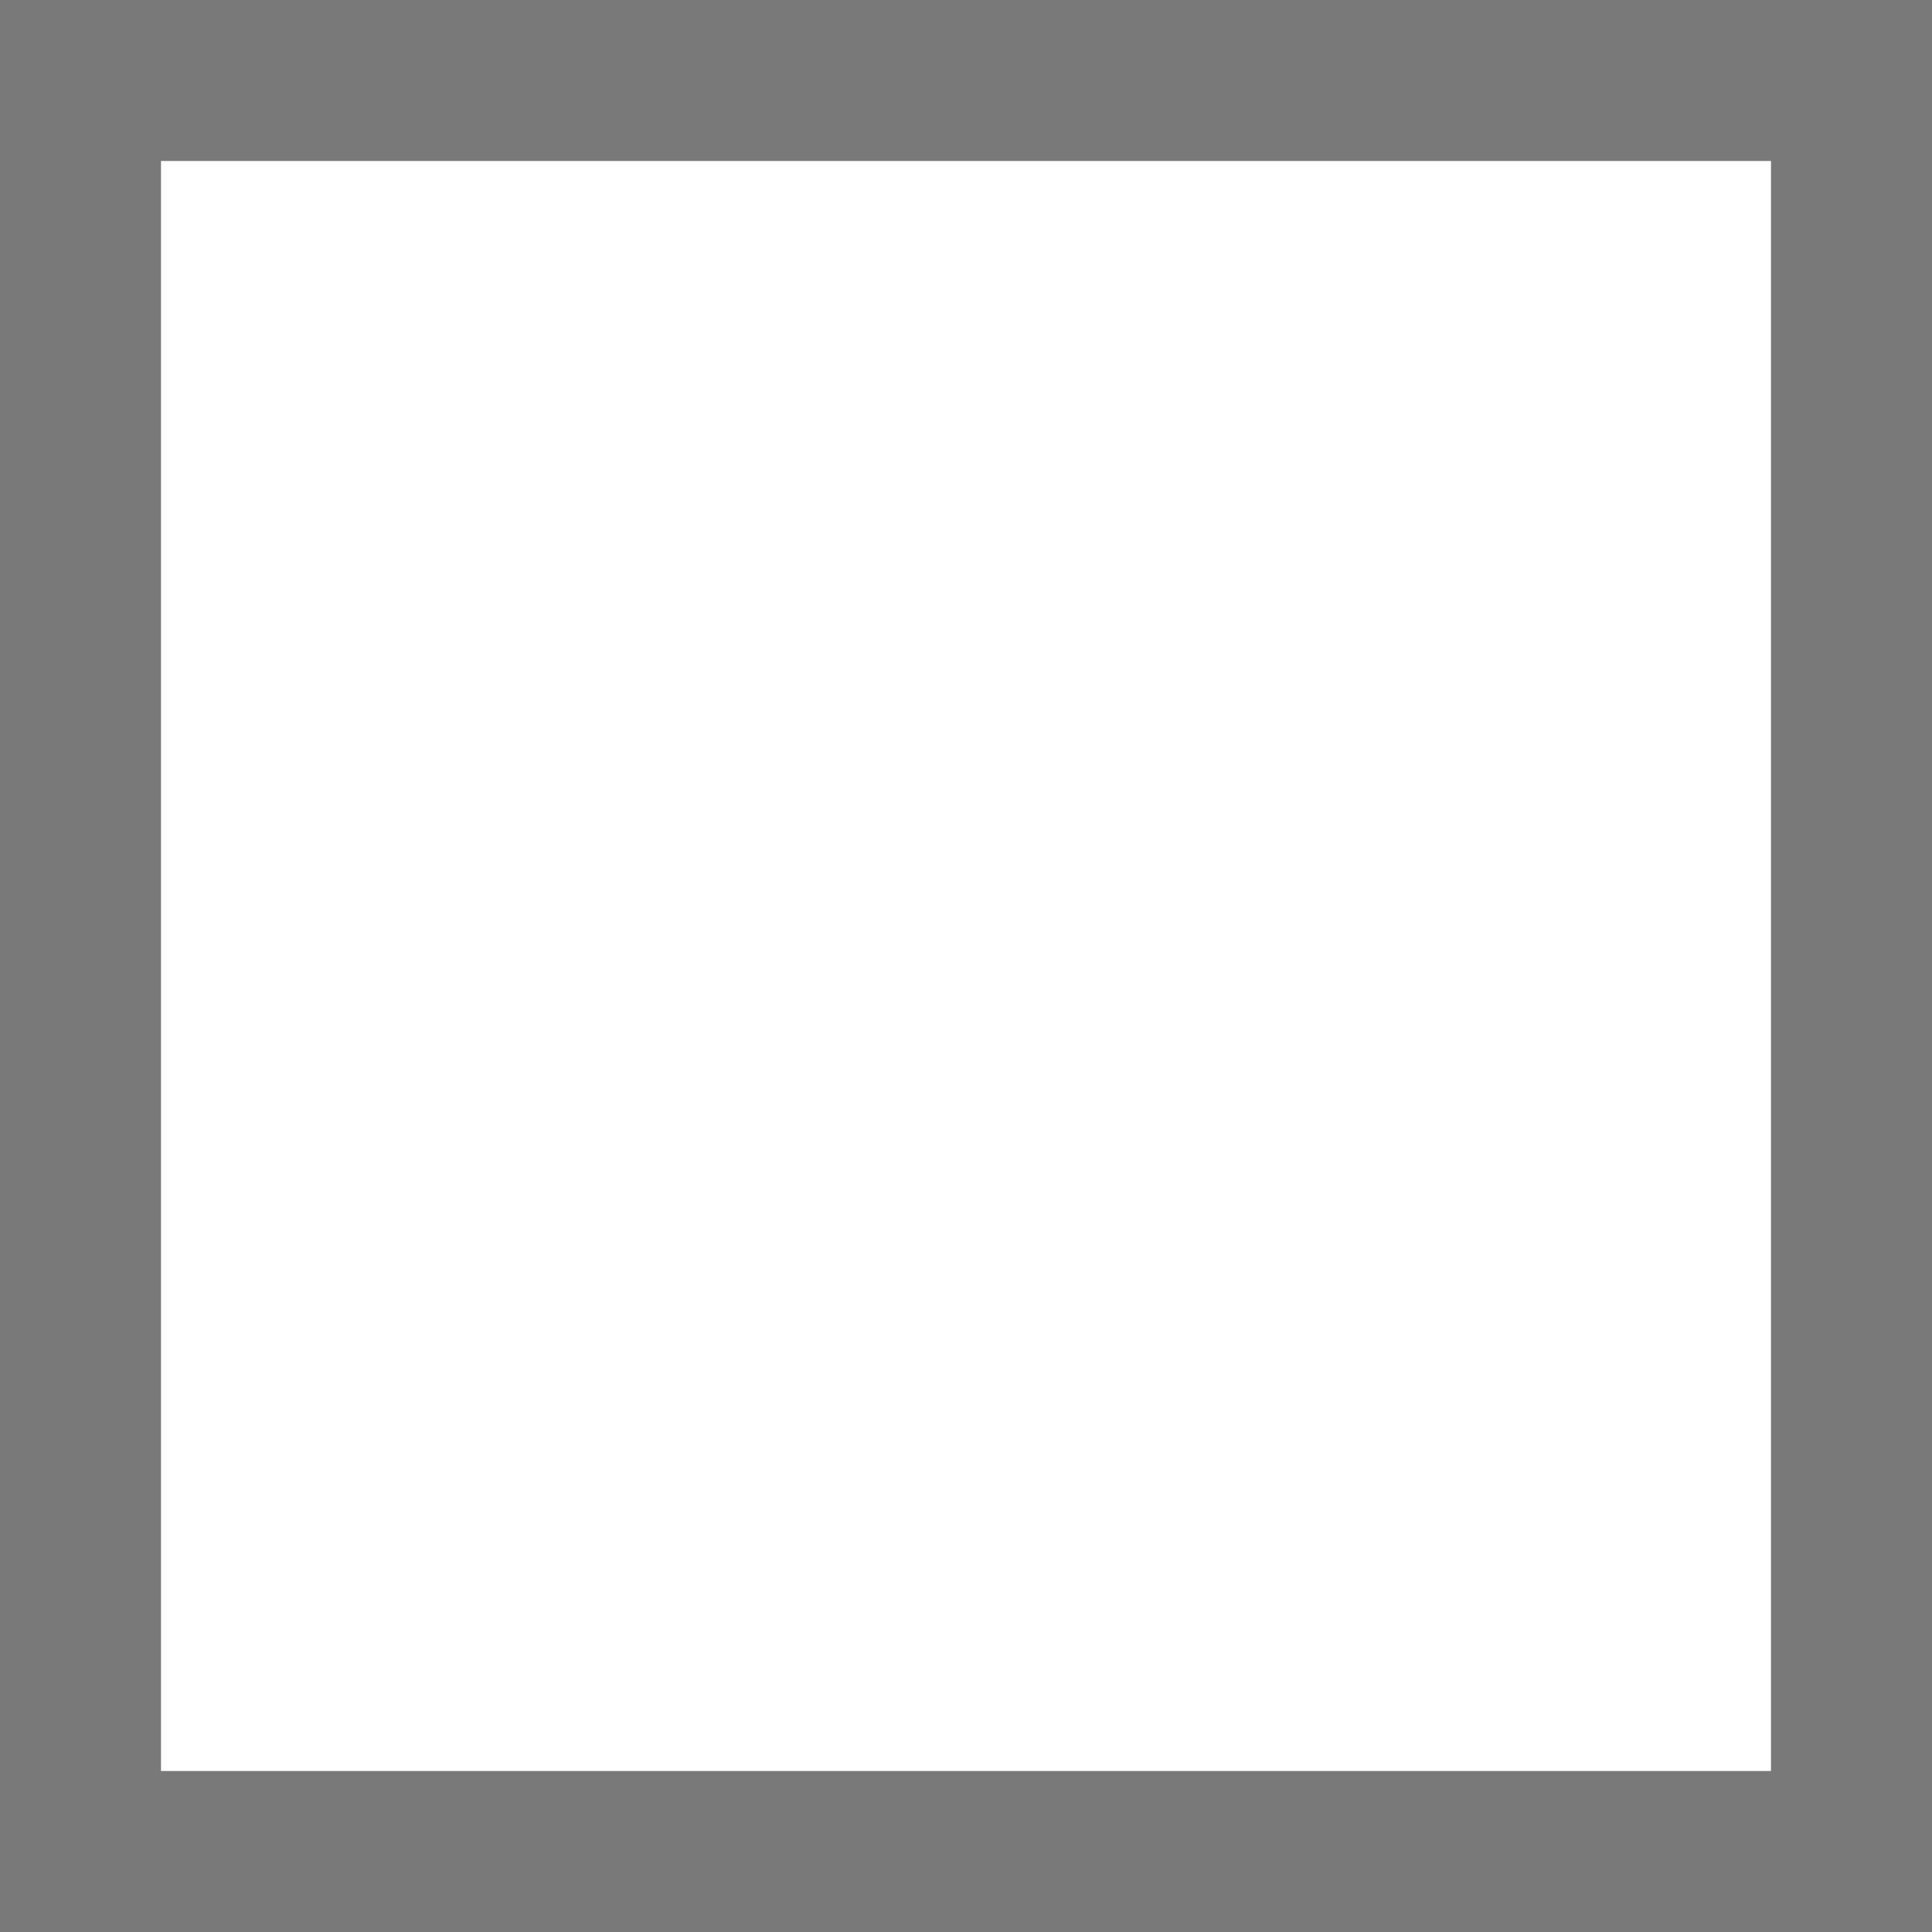
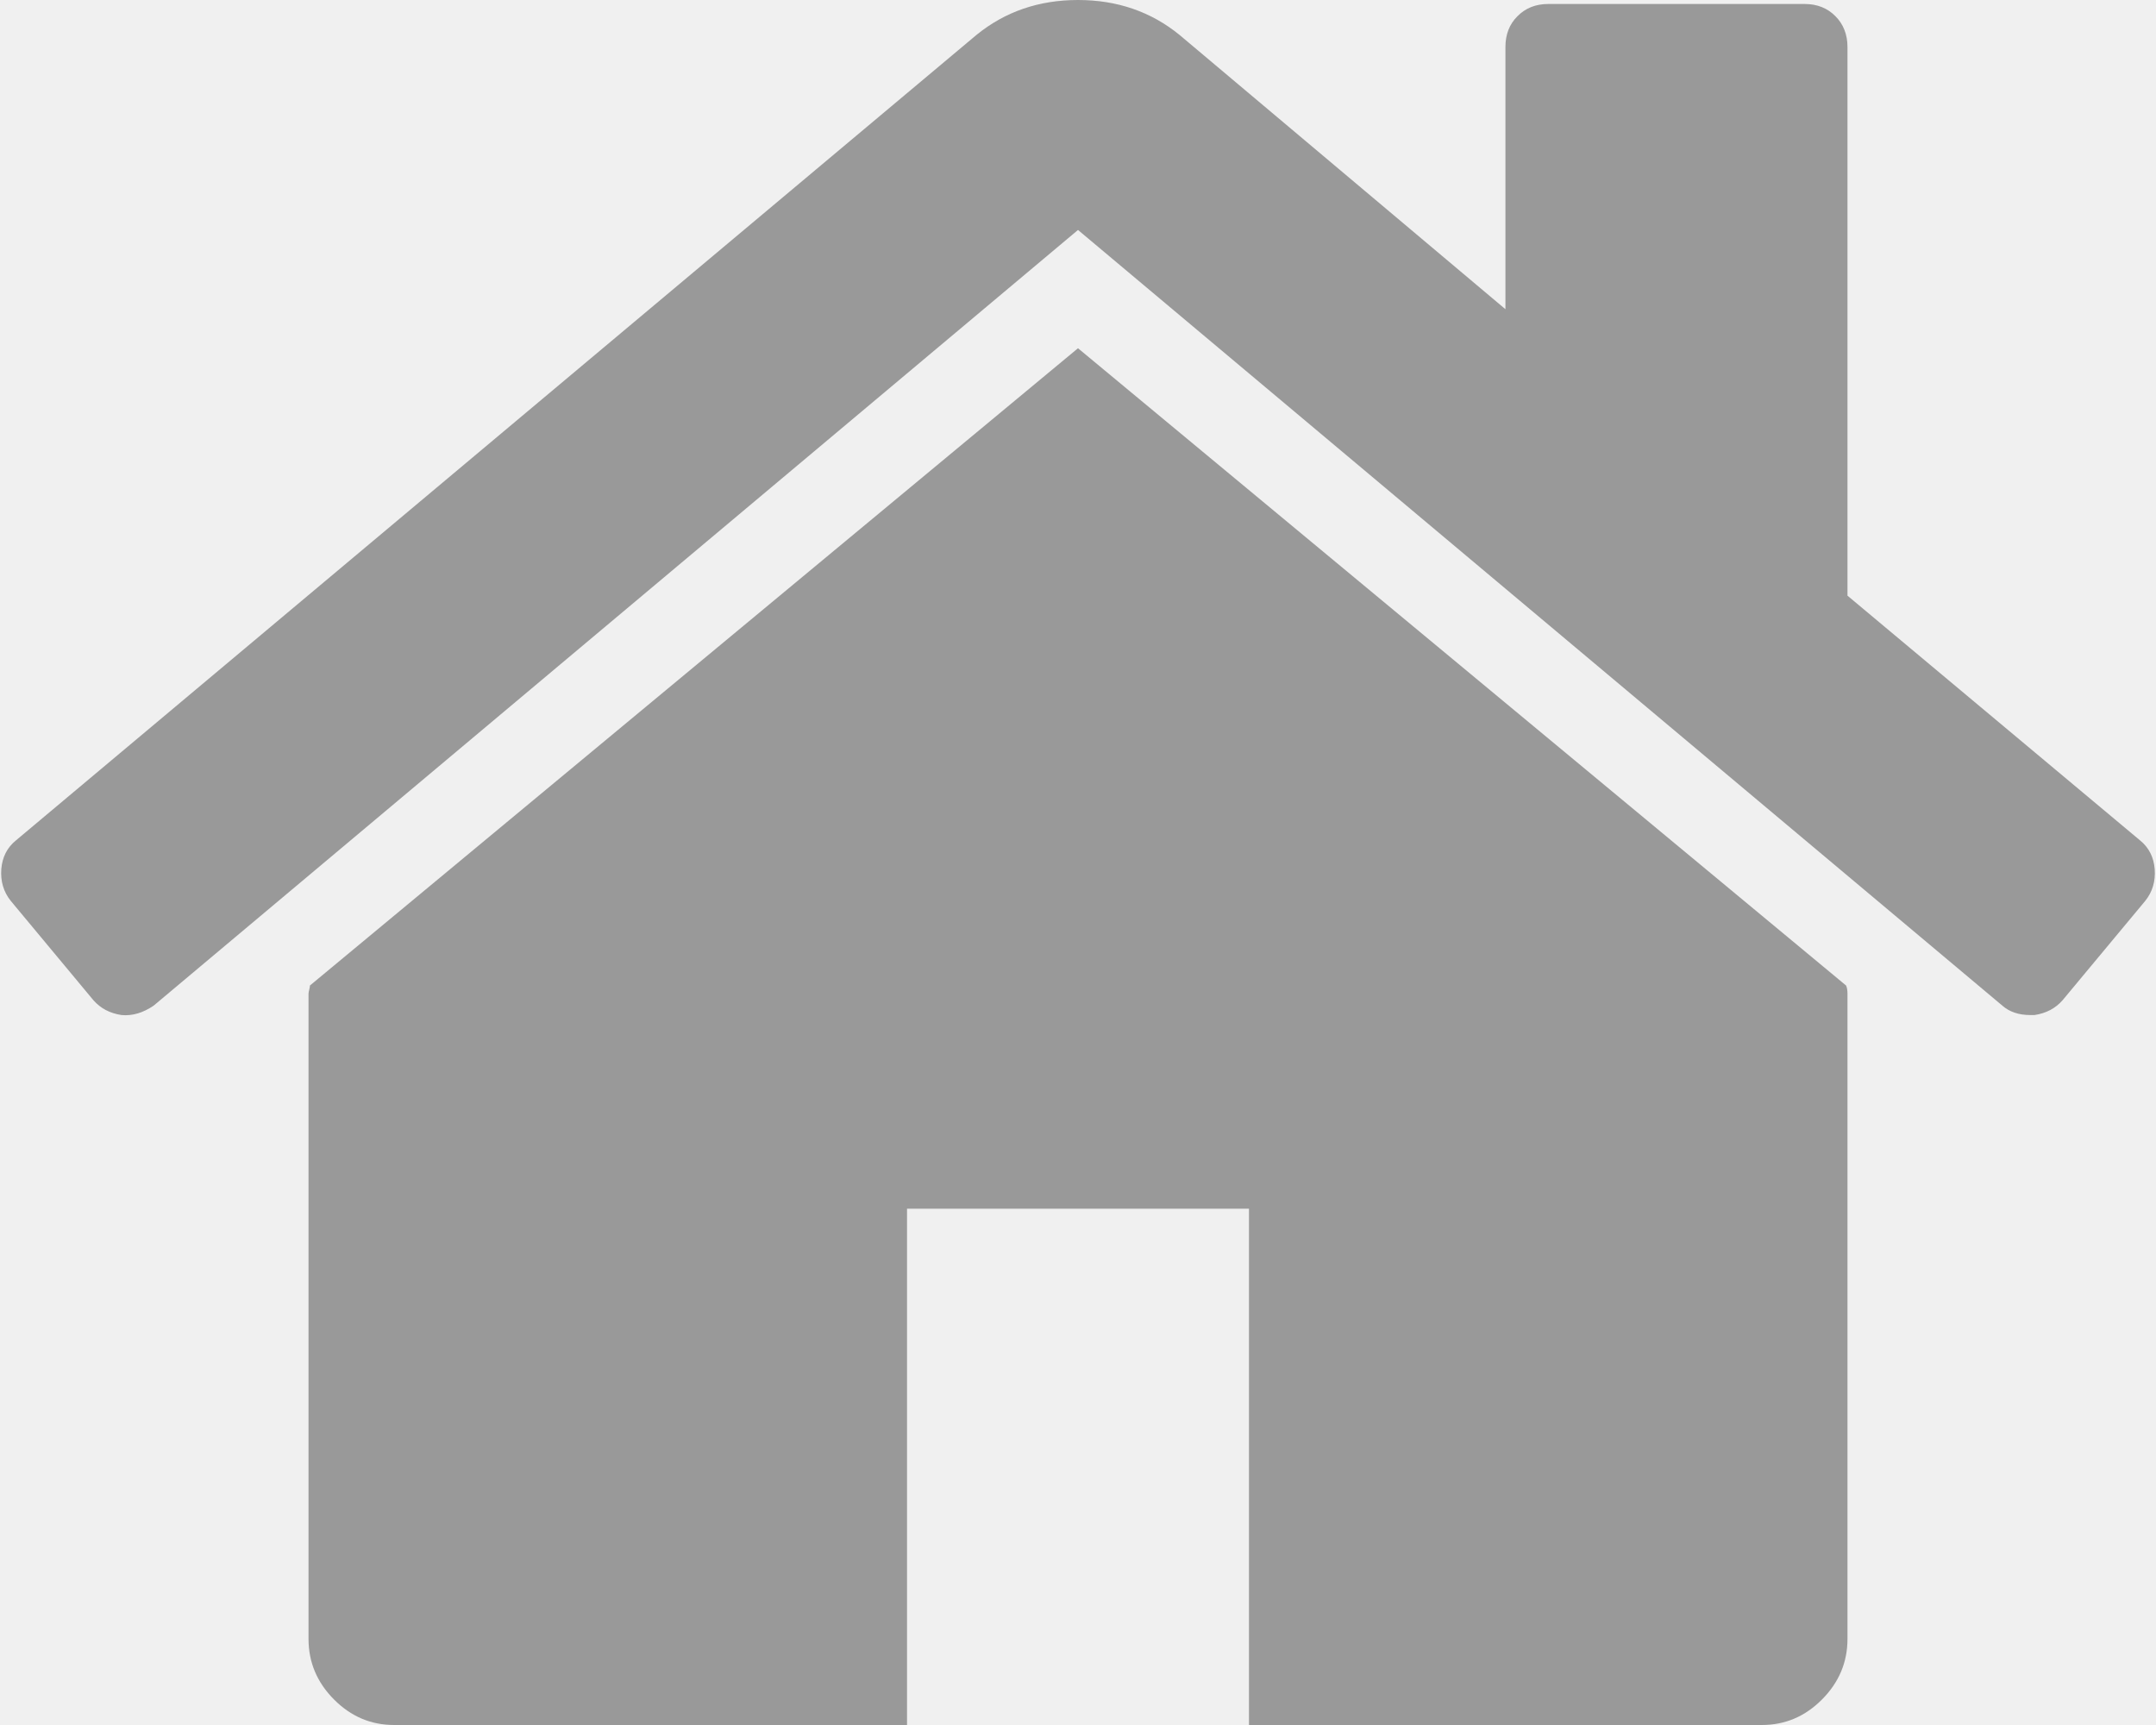
- <svg xmlns="http://www.w3.org/2000/svg" version="1.1" width="12px" height="12px" viewBox="389 179.5  12 12">
-   <path d="M 389.5 180  L 400.5 180  L 400.5 191  L 389.5 191  L 389.5 180  Z " fill-rule="nonzero" fill="#ffffff" stroke="none" />
-   <path d="M 389.5 180  L 400.5 180  L 400.5 191  L 389.5 191  L 389.5 180  Z " stroke-width="1" stroke="#797979" fill="none" />
+ <svg xmlns="http://www.w3.org/2000/svg" version="1.1" width="20px" height="16px">
+   <g transform="translate(-1102 -67 )">
+     <path d="M 17.125 9.141  C 17.133 9.158  17.138 9.183  17.138 9.216  L 17.138 15.202  C 17.138 15.418  17.059 15.605  16.902 15.763  C 16.745 15.921  16.559 16  16.344 16  L 11.586 16  L 11.586 11.211  L 8.414 11.211  L 8.414 16  L 3.656 16  C 3.441 16  3.255 15.921  3.098 15.763  C 2.941 15.605  2.862 15.418  2.862 15.202  L 2.862 9.216  C 2.862 9.208  2.865 9.195  2.869 9.178  C 2.873 9.162  2.875 9.149  2.875 9.141  L 10 3.23  L 17.125 9.141  Z M 19.988 8.062  C 19.996 8.175  19.967 8.272  19.901 8.355  L 19.133 9.278  C 19.067 9.353  18.98 9.399  18.872 9.415  L 18.835 9.415  C 18.728 9.415  18.641 9.386  18.575 9.328  L 10 2.133  L 1.425 9.328  C 1.326 9.395  1.227 9.424  1.128 9.415  C 1.02 9.399  0.933 9.353  0.867 9.278  L 0.099 8.355  C 0.033 8.272  0.004 8.175  0.012 8.062  C 0.021 7.95  0.066 7.861  0.149 7.794  L 9.058 0.324  C 9.323 0.108  9.637 0  10 0  C 10.363 0  10.677 0.108  10.942 0.324  L 13.965 2.868  L 13.965 0.436  C 13.965 0.32  14.002 0.224  14.077 0.15  C 14.151 0.075  14.246 0.037  14.362 0.037  L 16.741 0.037  C 16.857 0.037  16.952 0.075  17.026 0.15  C 17.1 0.224  17.138 0.32  17.138 0.436  L 17.138 5.525  L 19.851 7.794  C 19.934 7.861  19.979 7.95  19.988 8.062  Z " fill-rule="nonzero" fill="#999999" stroke="none" transform="matrix(1 0 0 1 1102 67 )" />
+   </g>
</svg>
